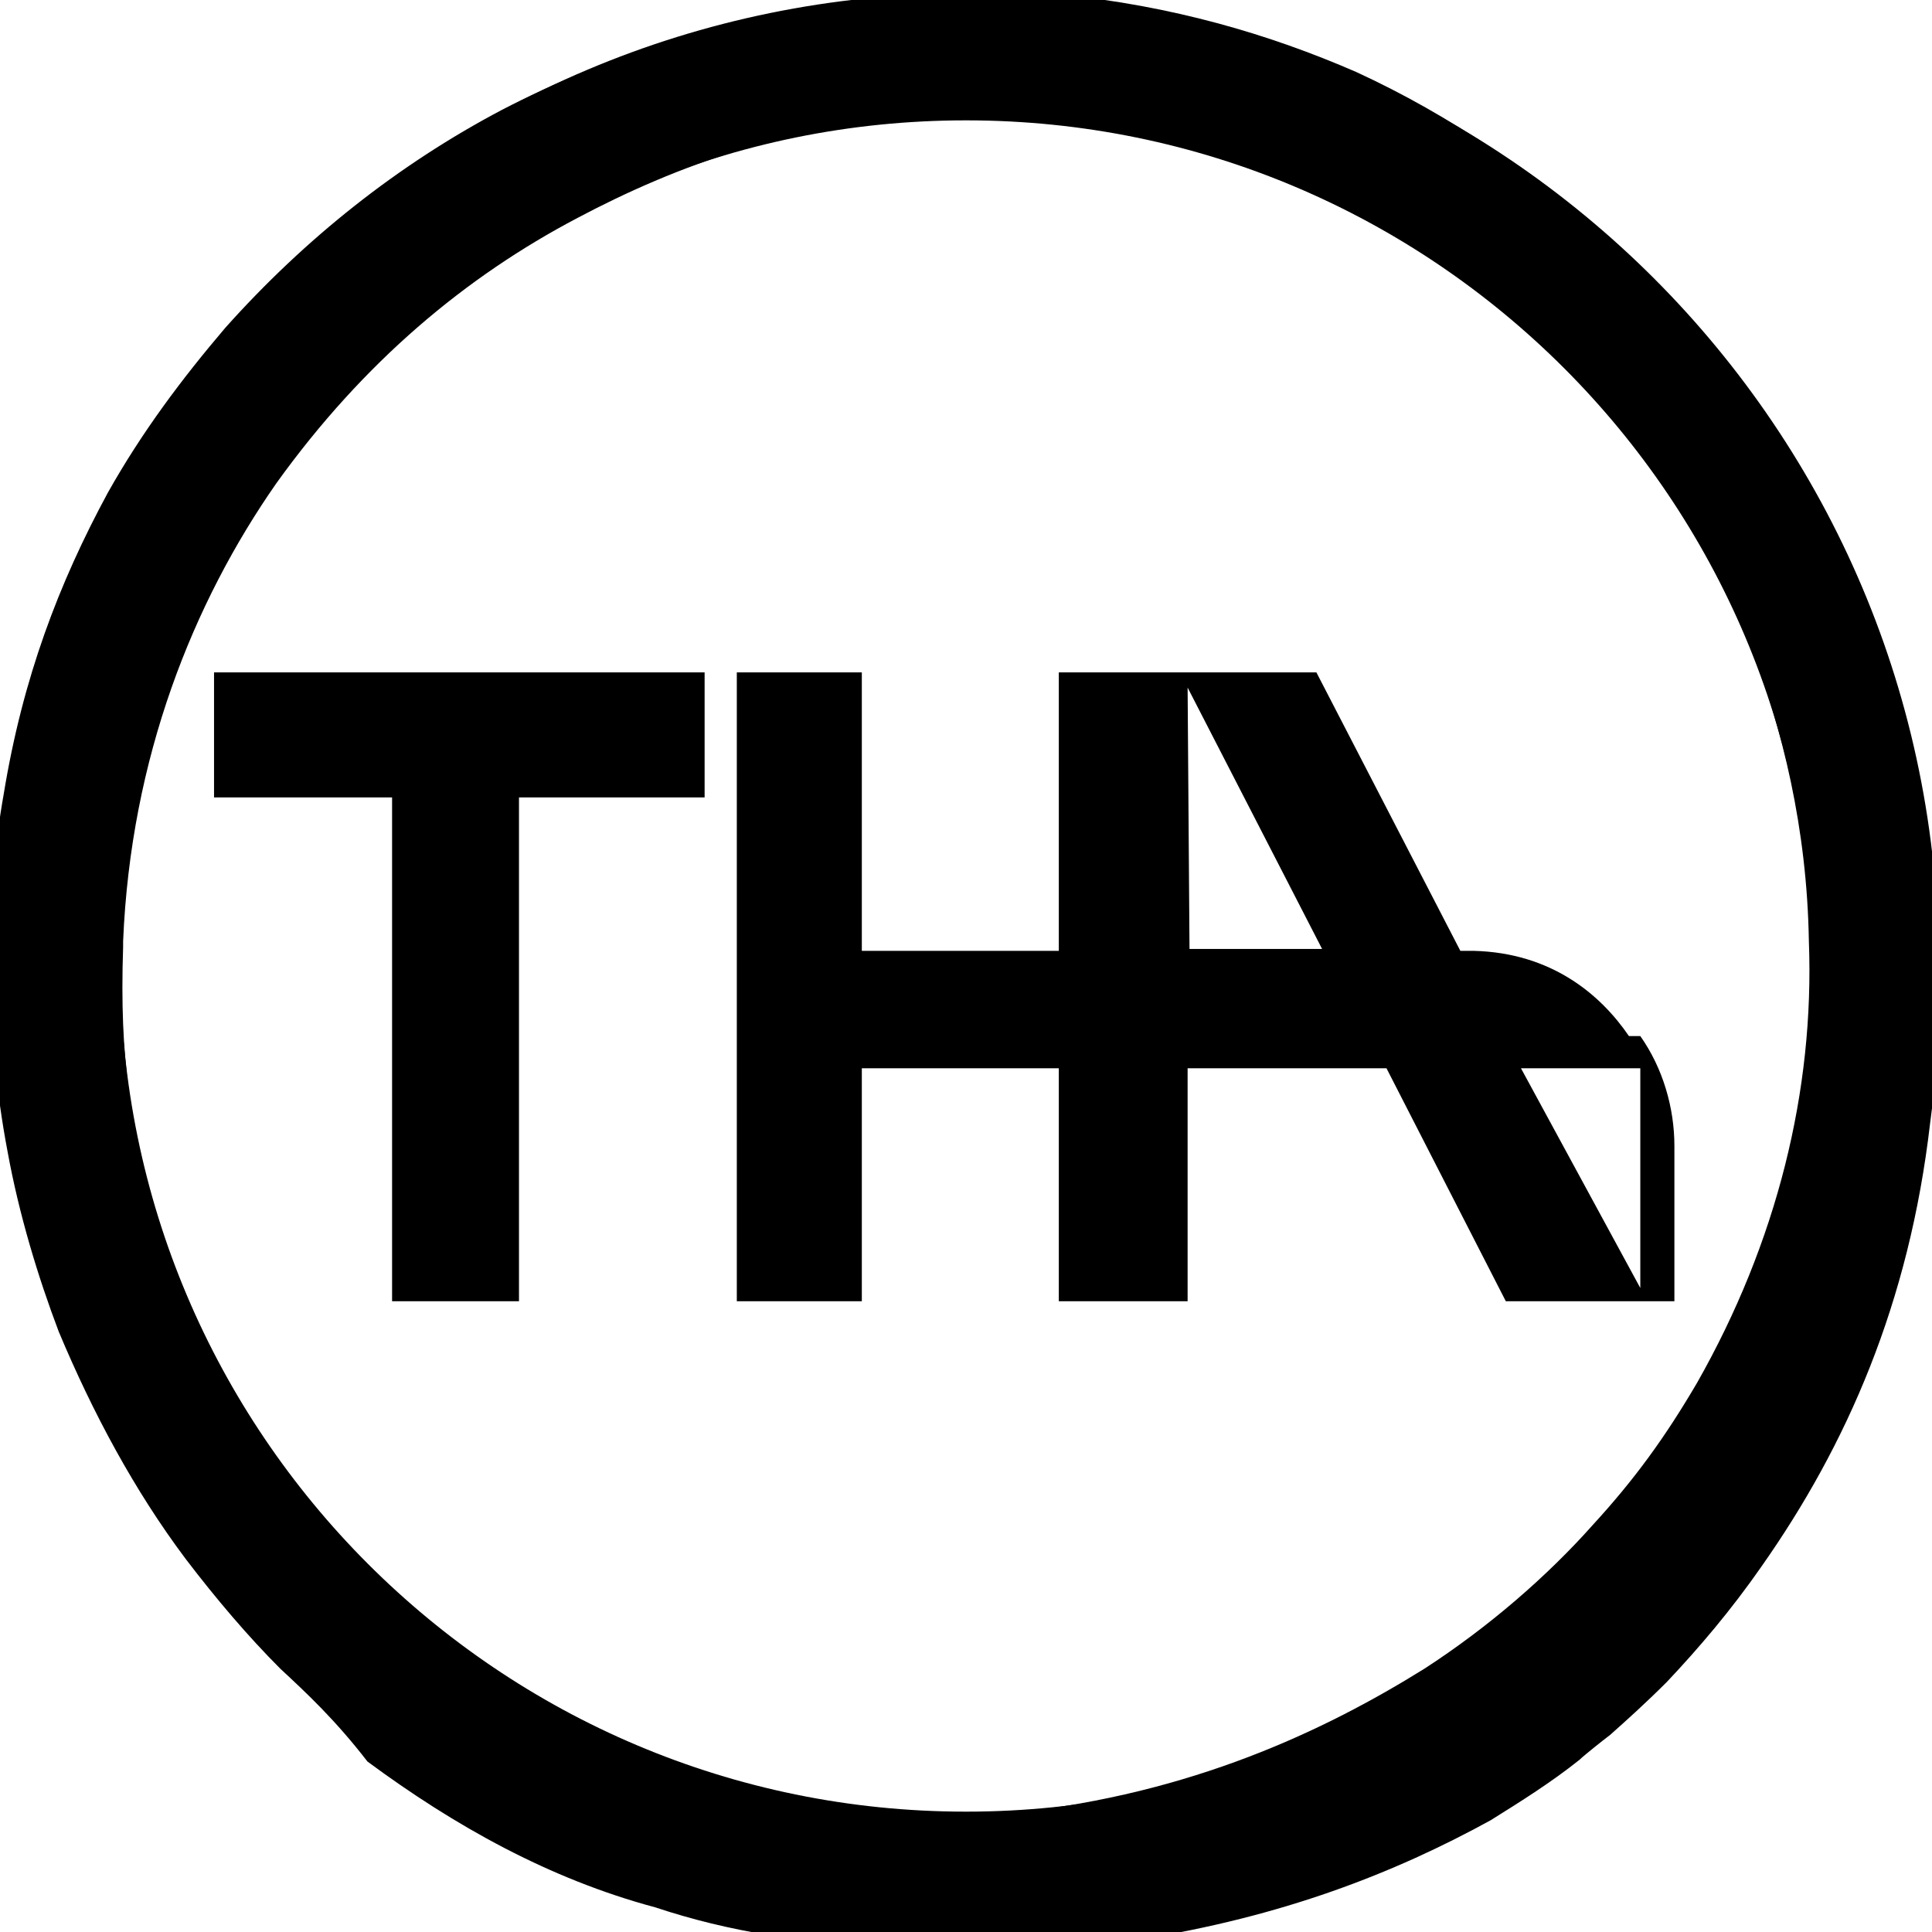
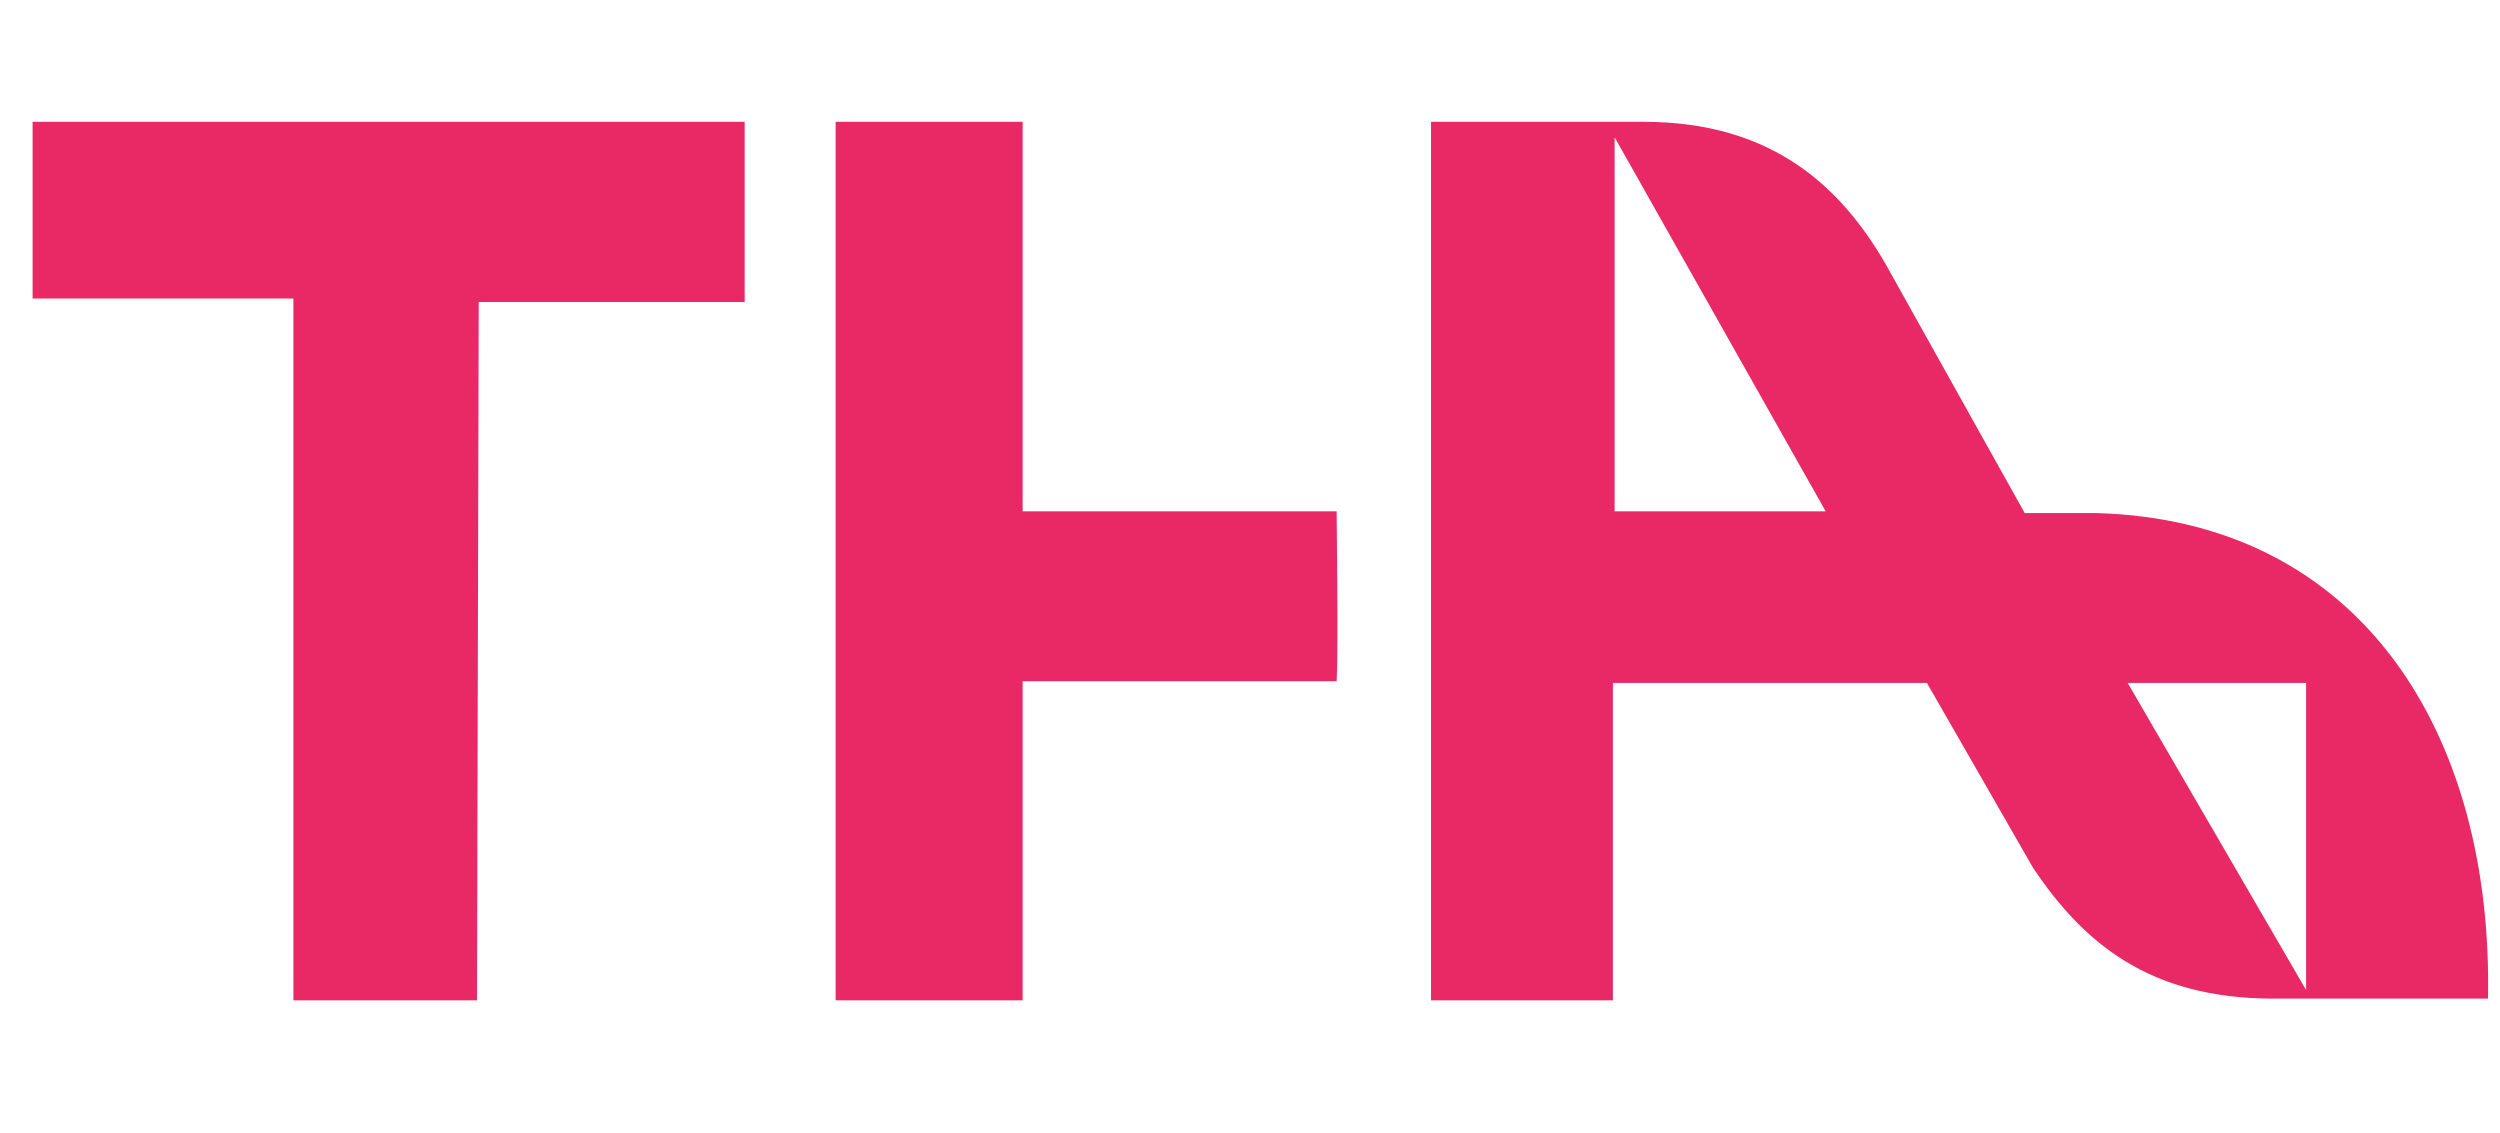
- <svg xmlns="http://www.w3.org/2000/svg" viewBox="0 0 102 102">
-   <style type="text/css">.cls-0 {fill:none;stroke:#000000;stroke-width:6.708;stroke-miterlimit:10;}</style>
-   <path d="m51 6.2c18.2-0.1 34.7 11.5 41.4 27.8 1.7 4.5 3 9.7 3.1 15.7 0.3 7.9-1.7 15.9-5.9 23.3-1.7 2.9-3.3 5.1-5.5 7.5-2.4 2.7-5.5 5.4-8.9 7.6-5.3 3.3-12.3 6.6-21.6 7.6-1 0-1.9 0.1-2.9 0.1-4.6 0-7.3-0.4-11.1-1.3-5.5-1.3-10.5-3.8-14.6-6.7-8.8-6.2-16.4-16.8-18.2-30.2-0.3-2.3-0.4-4.6-0.3-7.6v-0.3c0.4-9.7 3.7-17.9 8.1-24.2 4.6-6.4 10-10.9 15.9-14 5.1-2.7 11.6-5.2 19.6-5.3h0.9zm-3.7-6.2c-8.5 0.6-15.4 3-20.8 5.8-5.5 2.9-10.4 6.8-14.6 11.5-2.3 2.7-4.4 5.5-6.2 8.7-2.6 4.8-4.5 9.8-5.5 15.9-1 5.6-1 12.6 0.2 18.9 0.6 3.3 1.6 6.6 2.7 9.5 1.8 4.3 4 8.4 6.7 12 1.6 2.1 3.3 4.1 5 5.8 1.4 1.3 2.9 2.7 4.6 4.9 4.6 3.4 9.6 6.2 15.2 7.7 3.9 1.3 7.9 1.9 12.5 2.1h8.2c1.6 0 3.3-0.1 4.8-0.4 7.6-1.2 13.5-3.5 18.6-6.3 1.6-1 3.2-2 4.7-3.2 0.2-0.2 1.2-1 1.6-1.3 0.9-0.8 1.9-1.7 3-2.8 1.7-1.8 3.4-3.8 5-6.1 4.5-6.4 7.8-13.9 8.9-23.4 1.1-8.1 0.2-17.5-2.3-24.4-1.1-3.3-2.6-6.3-4.1-9.1-5.7-9.5-13.9-17.4-23.9-22-4.6-2-9.7-3.5-15.7-4.1l-8.6 0.3z" />
-   <path d="m86.6 56.4m-23.9-20.1 7.1 13.8h-7l-0.1-13.8zm23.9 20.1v11.6l-6.3-11.6h6.3zm-0.6-1.7c-1.5-2.2-4.1-4.4-8.2-4.5h-0.7l-7.6-14.7h-13.6v14.7h-10.4v-14.7h-6.6v26.1 7.1h6.6v-12.3h10.4v12.3h6.8v-12.3h10.5l6.3 12.3h8.9v-8.2c0-2-0.6-4.1-1.8-5.8h-0.6zm-74.7-12.6h9.4v26.6h6.7v-26.6h9.8v-6.6h-25.9v6.6z" />
-   <circle class="cls-0" cx="51" cy="51" r="48" />
+ <svg xmlns="http://www.w3.org/2000/svg" viewBox="0 0 145.7 66">
+   <style type="text/css">.cls-0 {fill:#E82965;}</style>
+   <path class="cls-0" d="m43.4 7.1h-41.5v10.3h15.2v40.9h10.7l0.1-40.7h15.5z" />
+   <path class="cls-0" d="m59.6 29.8v-22.7h-10.9v51.2h10.9v-18.6h18.3c0.1-1.8 0-9.1 0-9.9h-18.3z" />
+   <path class="cls-0" d="m122.1 29.9h-4.1l-8.1-14.5c-2.6-4.5-6.6-8.3-14.1-8.3h-12.4v51.2h10.6v-18.5h18.3l6.2 10.8c2.9 4.3 6.7 7.6 14 7.6h12.5c0.3-15.2-7.2-27.9-22.9-28.3zm-28-21.9 12.3 21.8h-12.3v-21.8zm40.3 49.7-10.4-17.9h10.4v17.9z" />
</svg>
